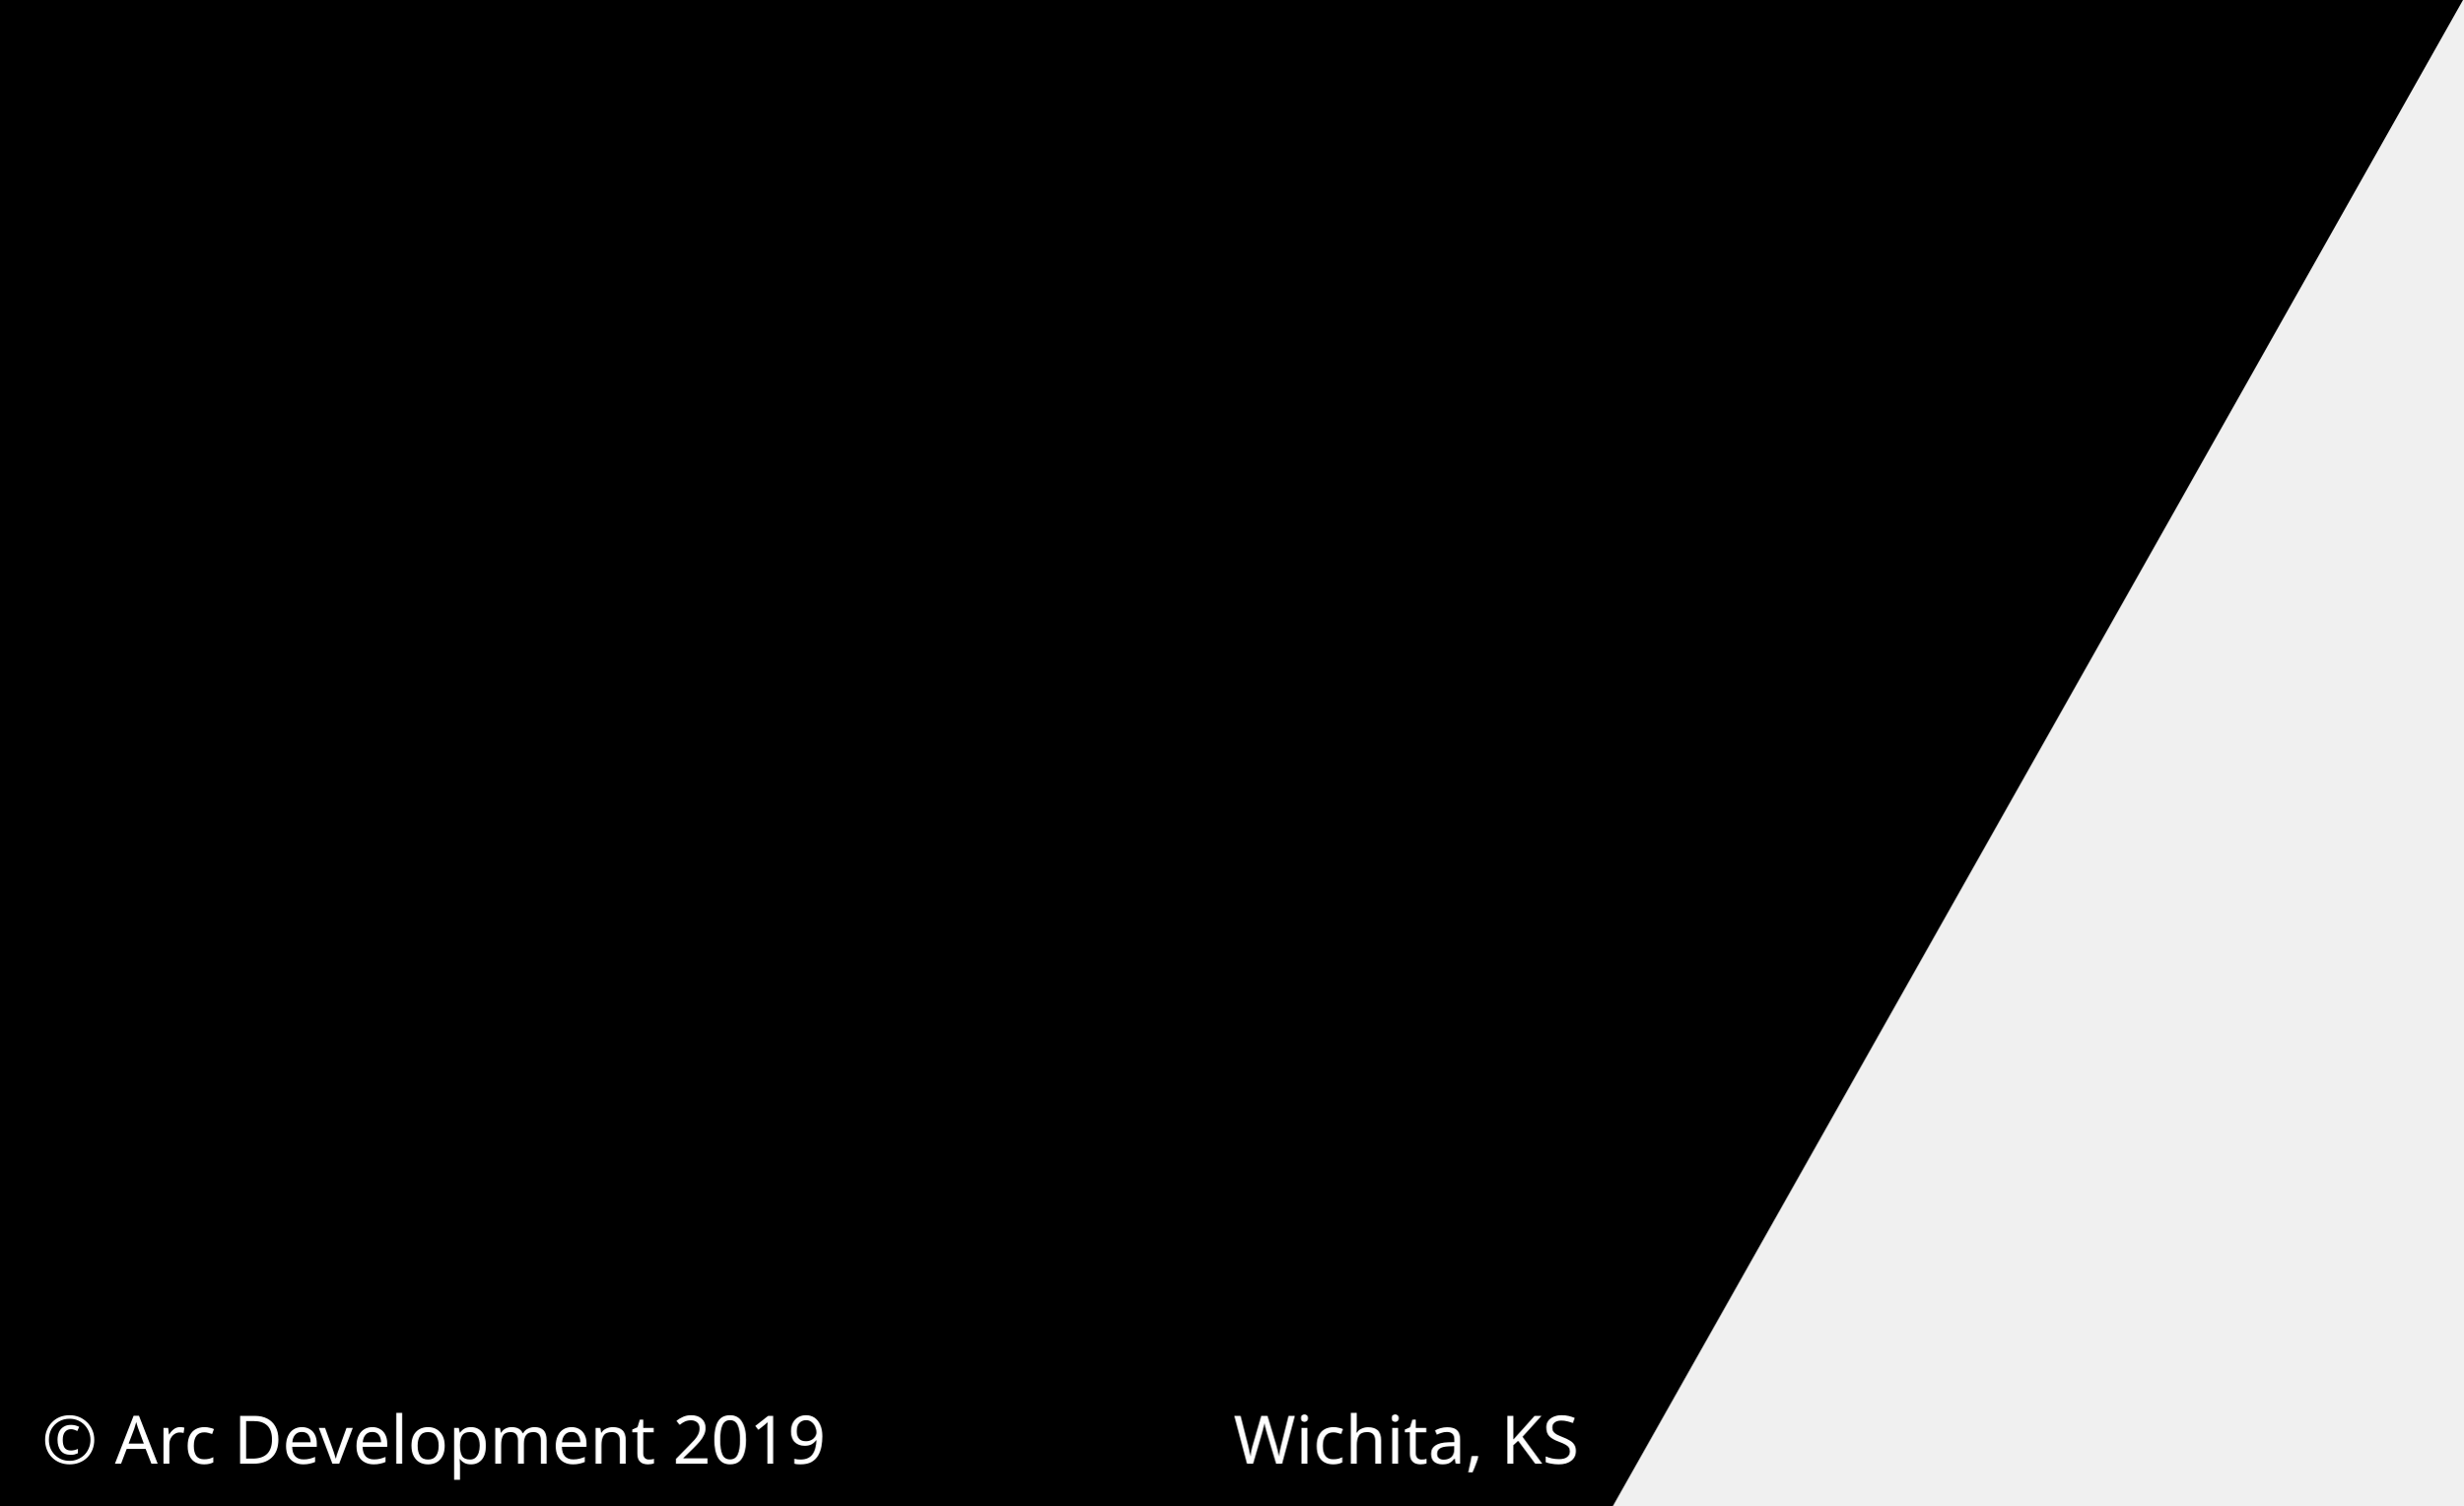
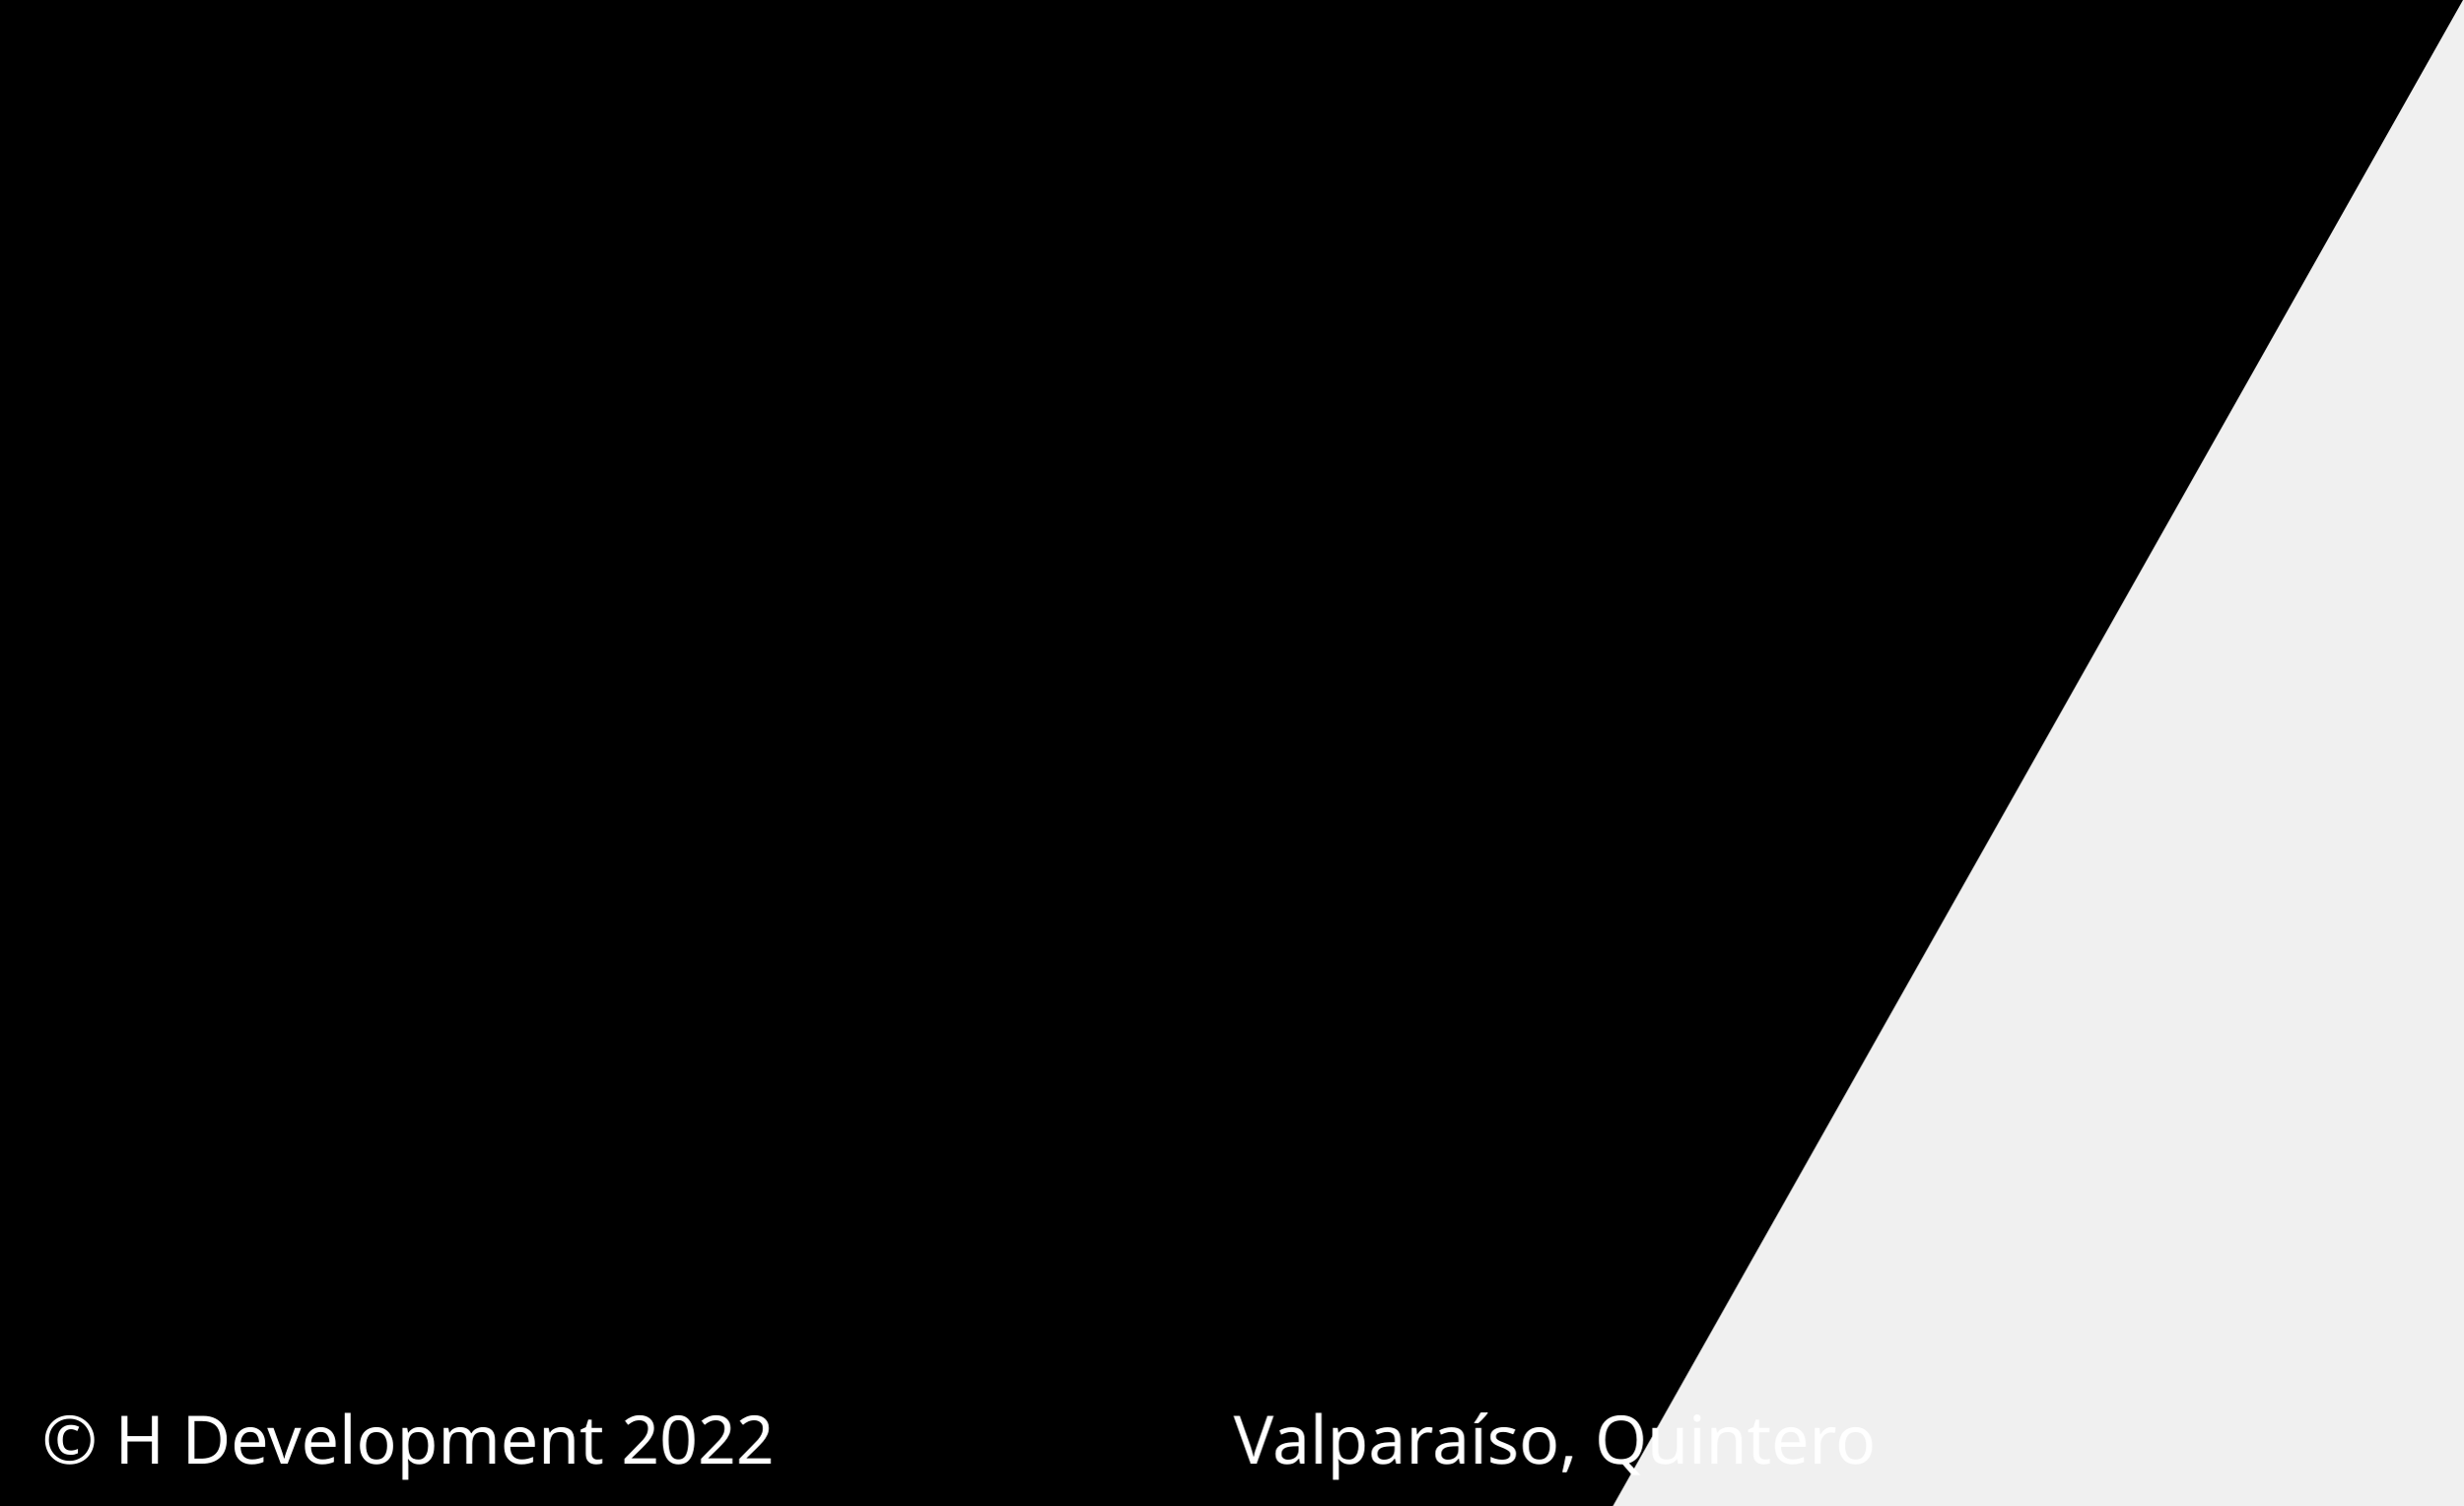
<svg xmlns="http://www.w3.org/2000/svg" id="Layer_1" viewBox="0 0 294.4 180">
  <style>.st1{fill:#fff}.st2{font-family:'ArialMT'}.st3{font-size:8px}</style>
  <path d="M294.4 0L166.3 227H-4V0z" />
  <path fill="none" d="M111-24v376" />
-   <text transform="translate(5 175)" class="st1 st2 st3">© Arc Development 2019</text>
-   <text transform="translate(147.442 175)" class="st1 st2 st3">Wichita, KS</text>
+   <text transform="translate(5 175)" class="st1 st2 st3">© H Development 2022</text>
+   <text transform="translate(147.442 175)" class="st1 st2 st3">Valparaíso, Quintero</text>
</svg>
